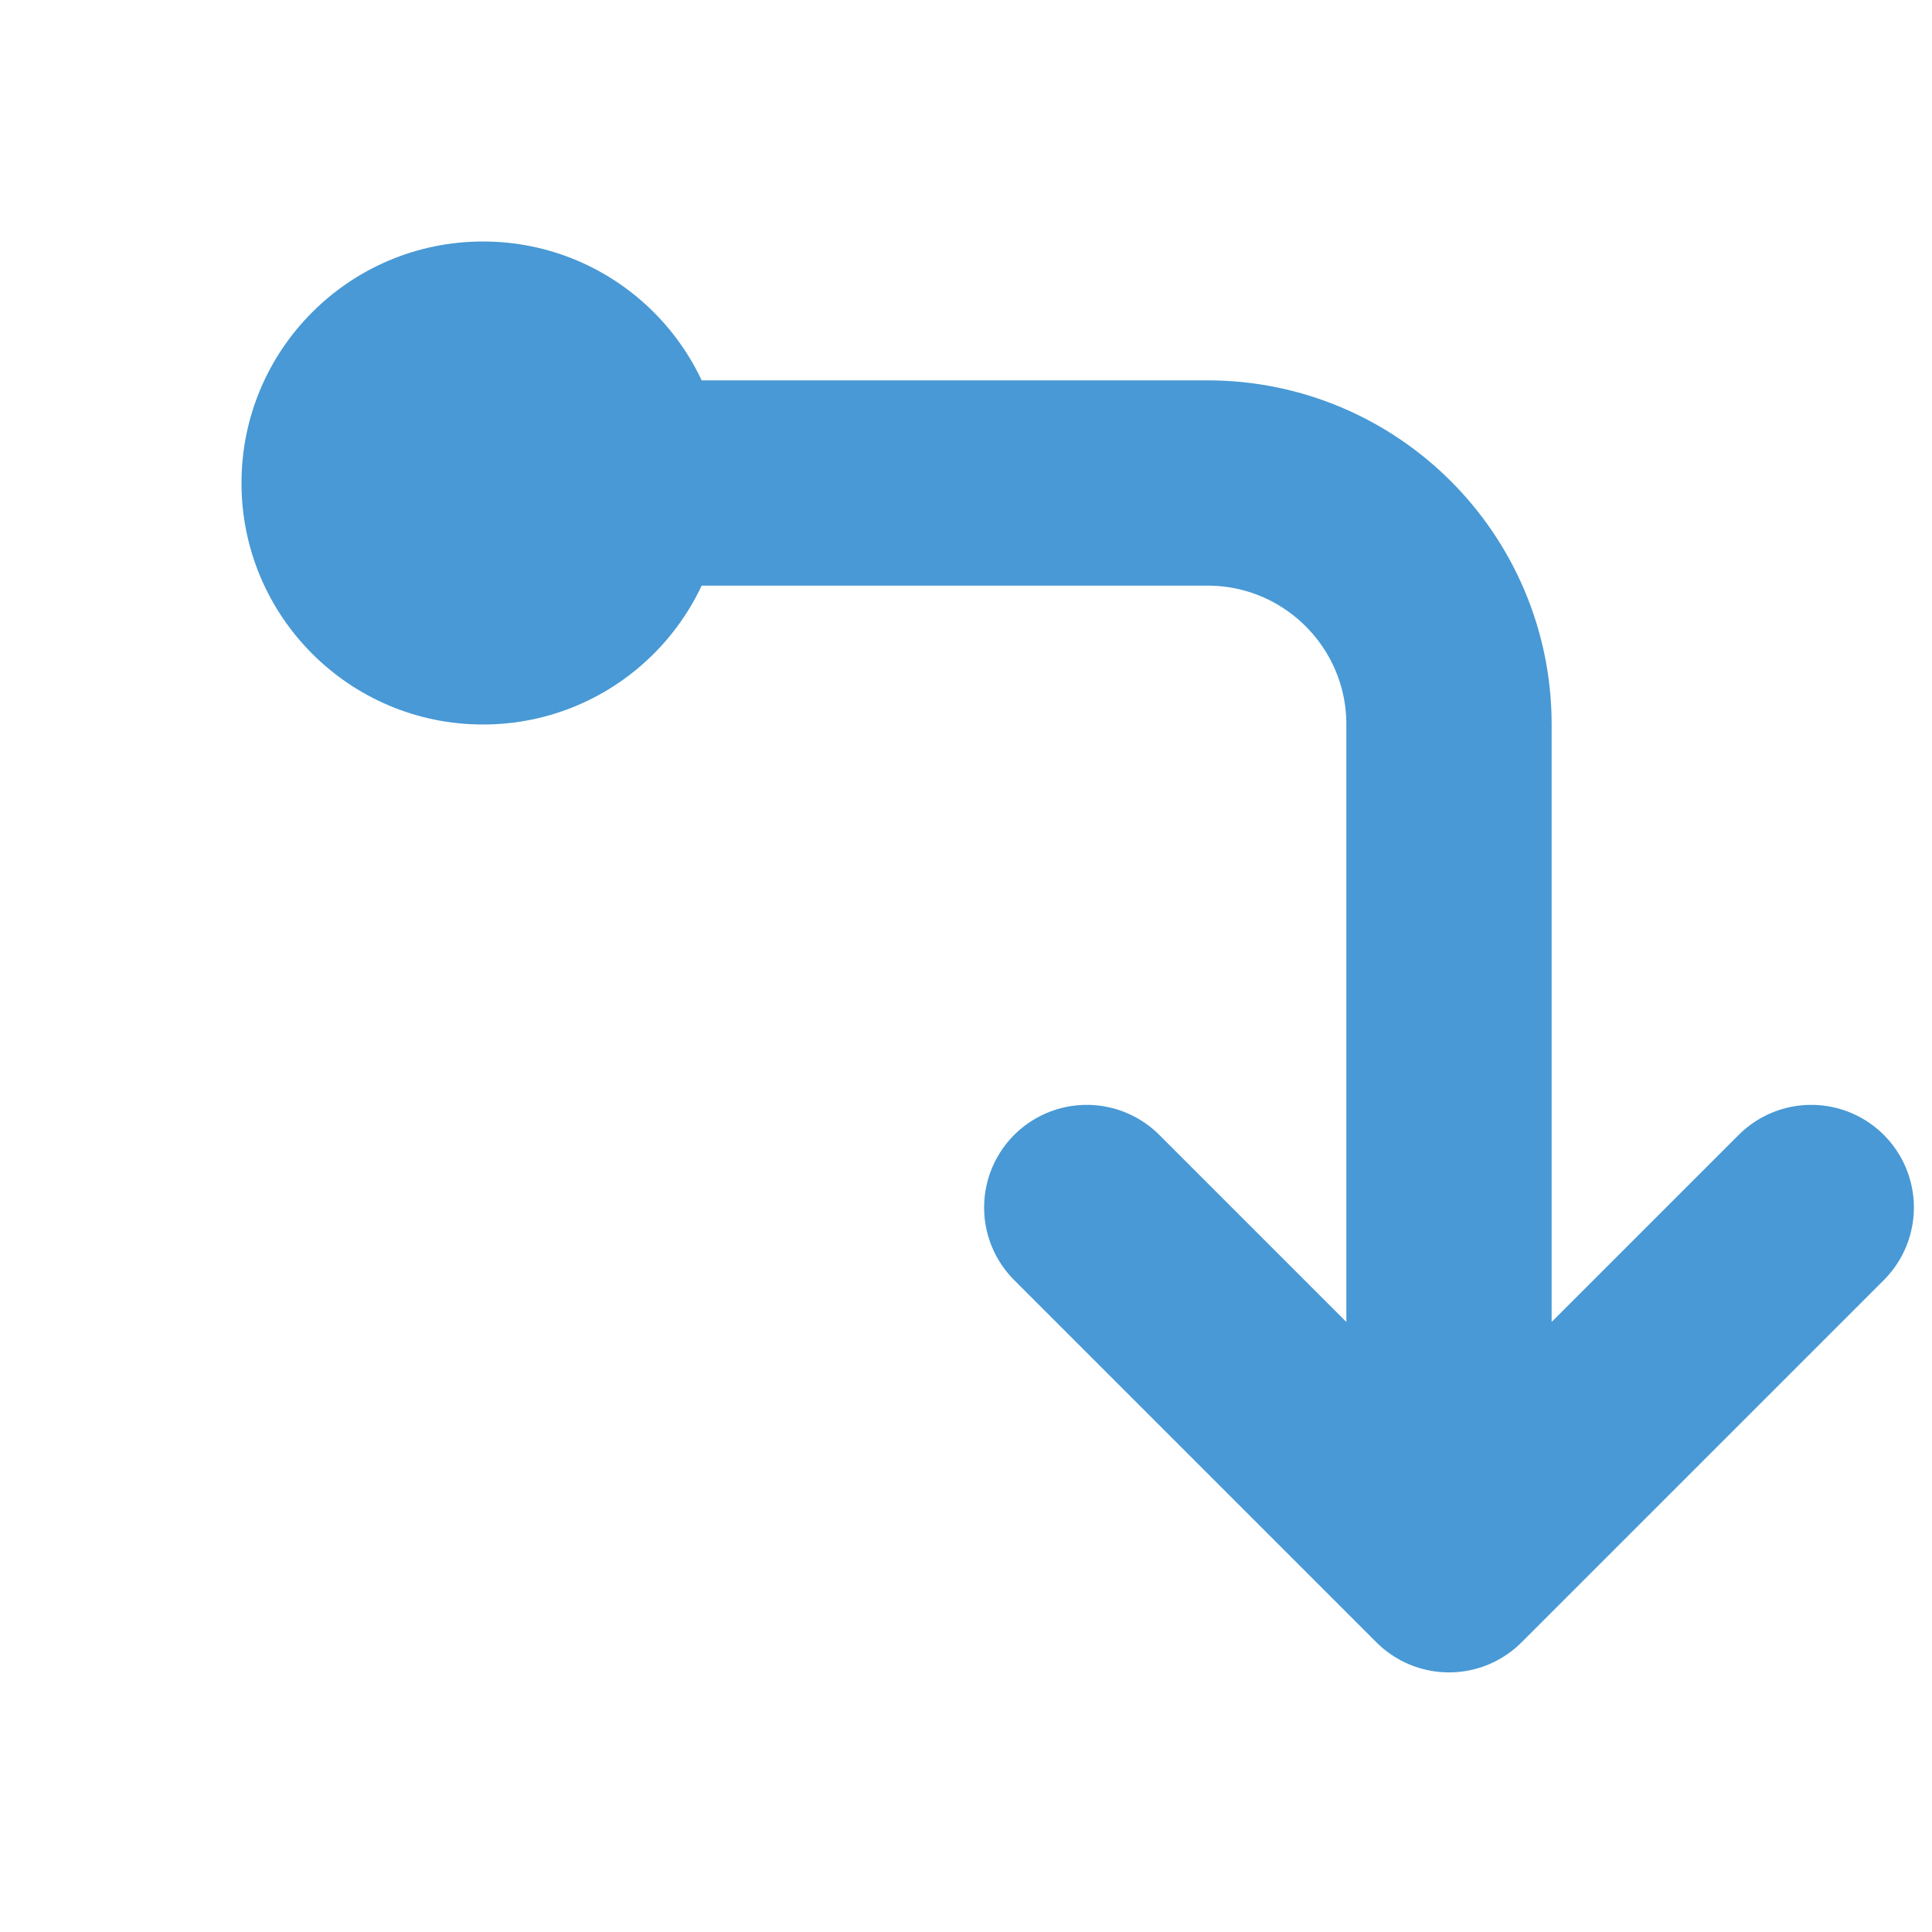
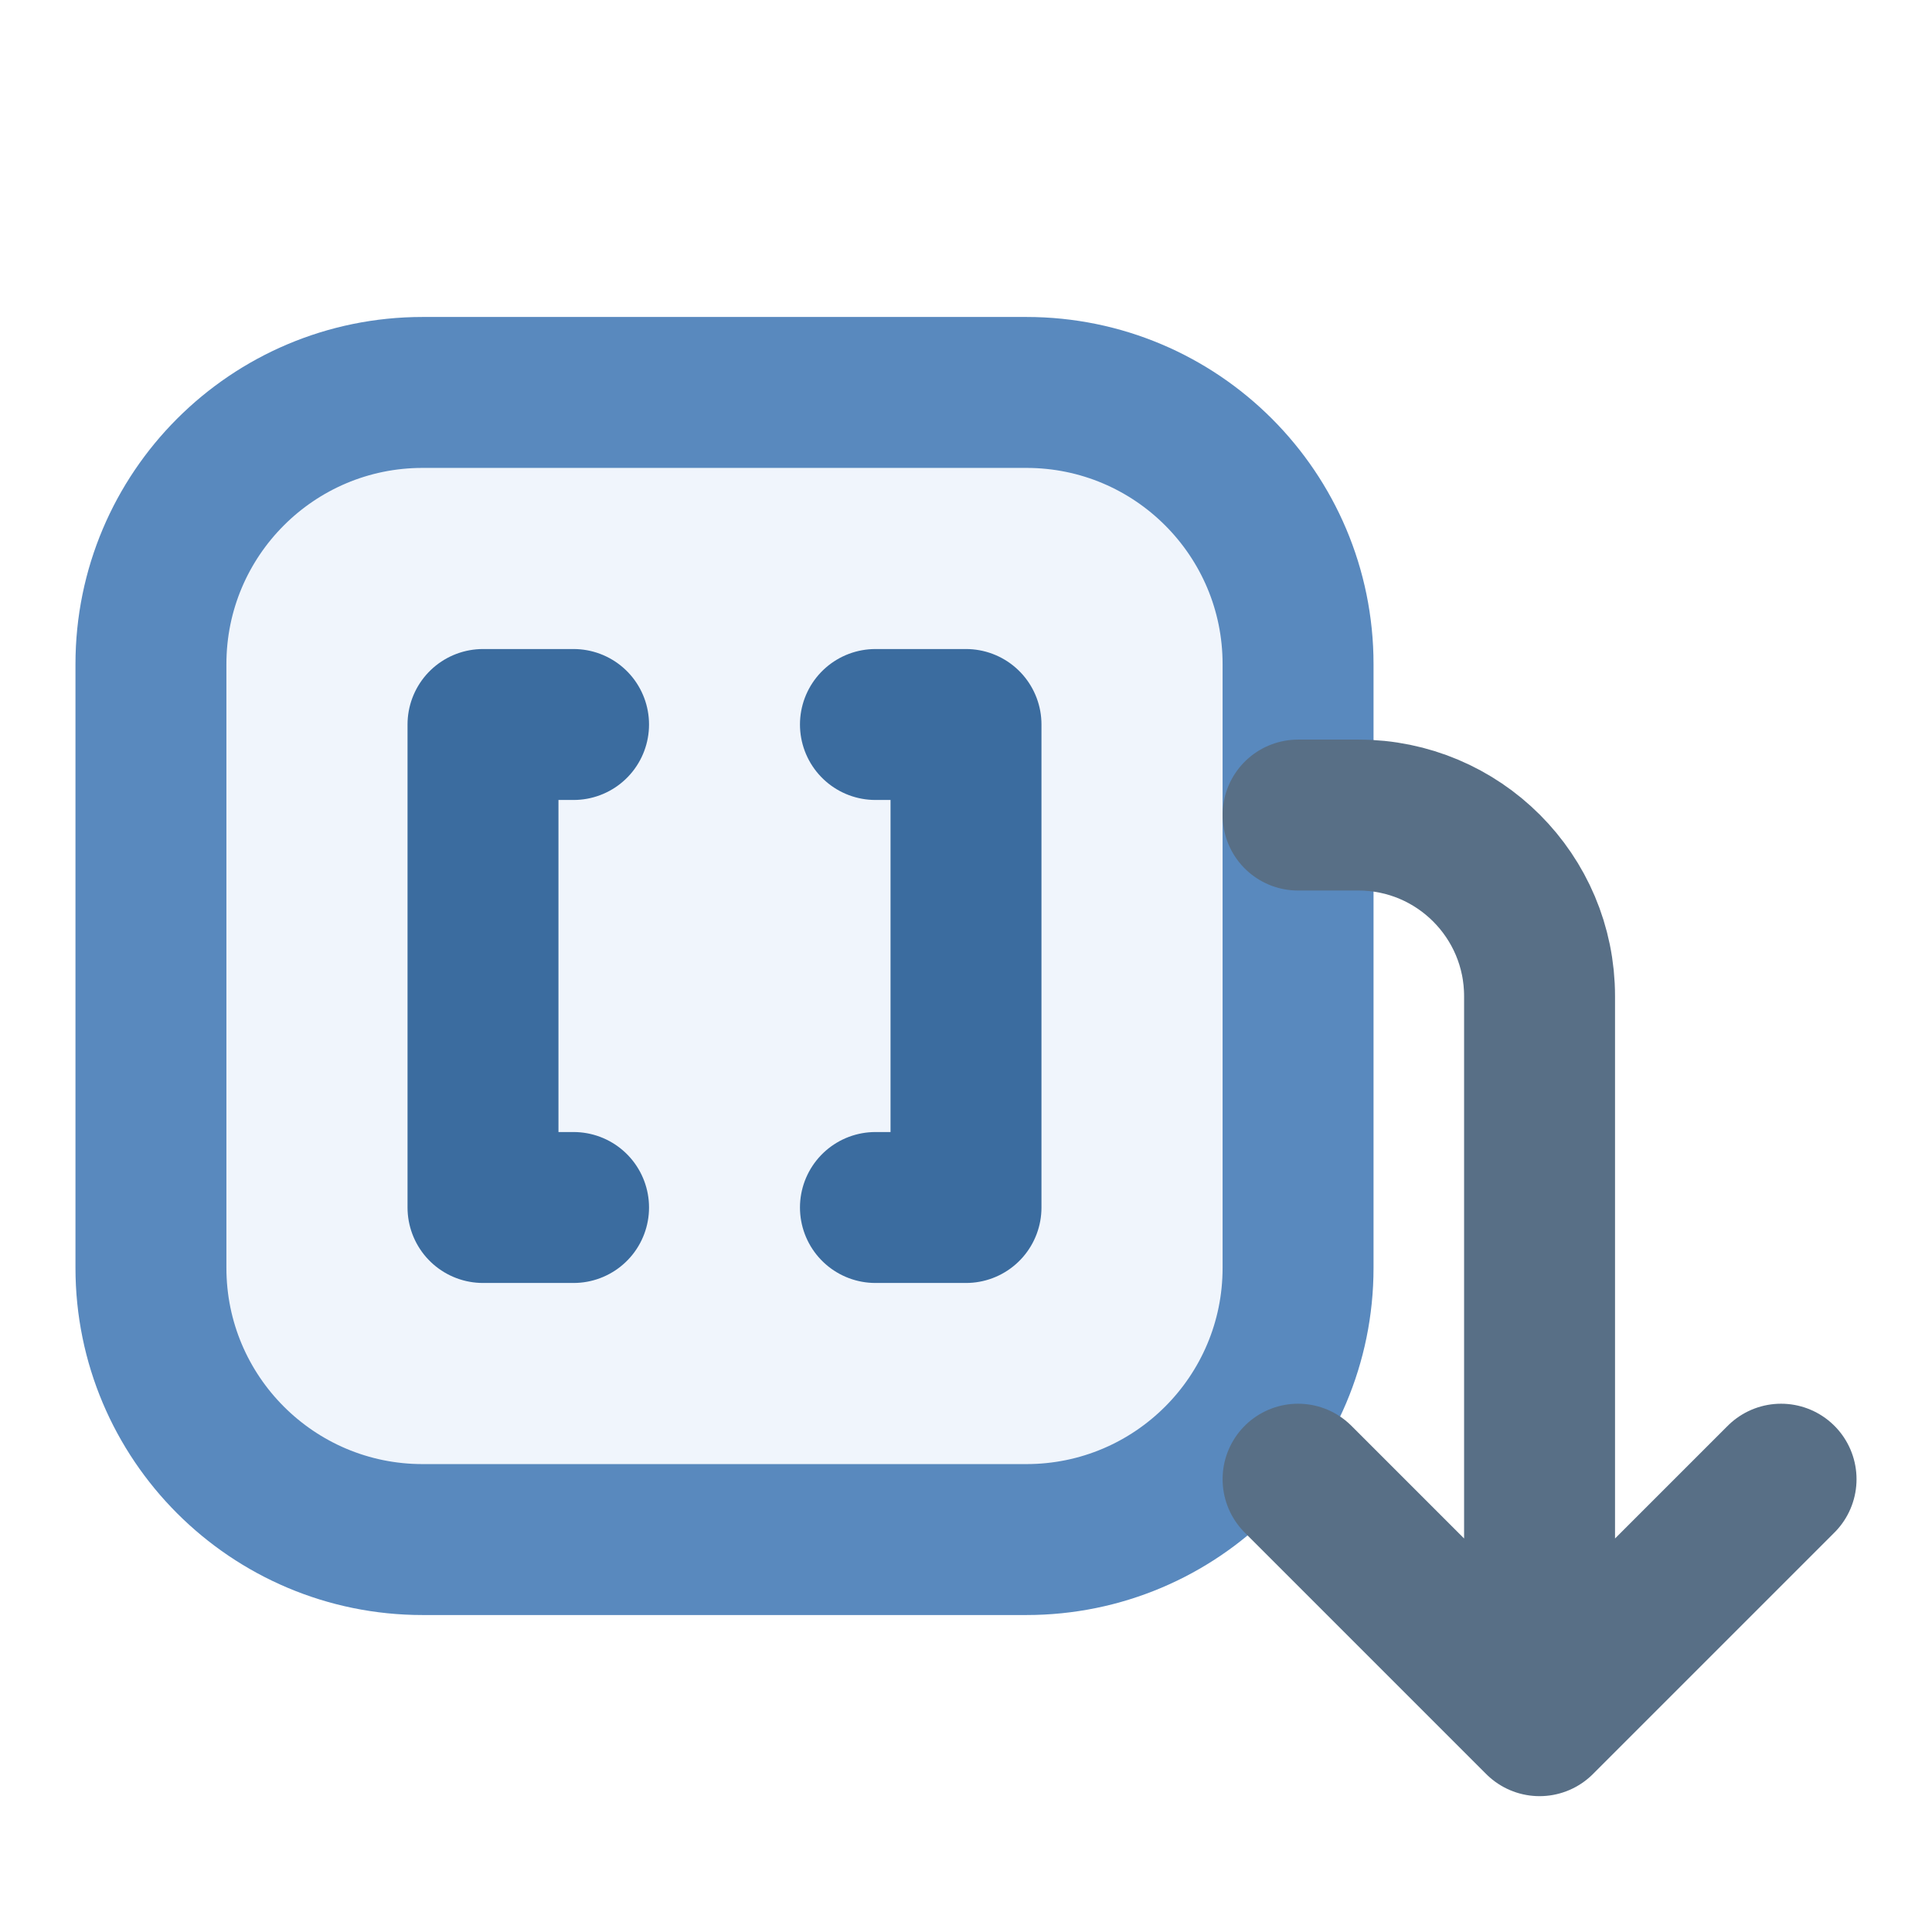
- <svg xmlns="http://www.w3.org/2000/svg" width="16" height="16" viewBox="0 0 16 16">
-   <path fill="none" stroke="#4899d5" stroke-linecap="round" stroke-linejoin="round" stroke-width="1.7" d="M4 4h6a2 2 0 0 1 2 2v7m-3-3 3 3 3-3" />
-   <circle cx="4" cy="4" r="2" fill="#4899d5" />
+ <svg xmlns="http://www.w3.org/2000/svg" width="16" height="16" viewBox="0 0 16 16" fill="none">
+   <rect x="1.25" y="3.25" width="9.5" height="9.5" rx="2.25" fill="#F0F5FC" stroke="#5989BE" stroke-width="1.25" />
+   <path d="M4.75 6H4v4h.75M7.25 6H8v4h-.75" stroke="#3B6C9F" stroke-width="1.25" stroke-linecap="round" stroke-linejoin="round" />
+   <path d="M10.75 6.75h.5a1.5 1.5 0 0 1 1.5 1.5v6M10.75 12.25l2 2 2-2" stroke="#586F86" stroke-width="1.25" stroke-linecap="round" stroke-linejoin="round" />
</svg>
